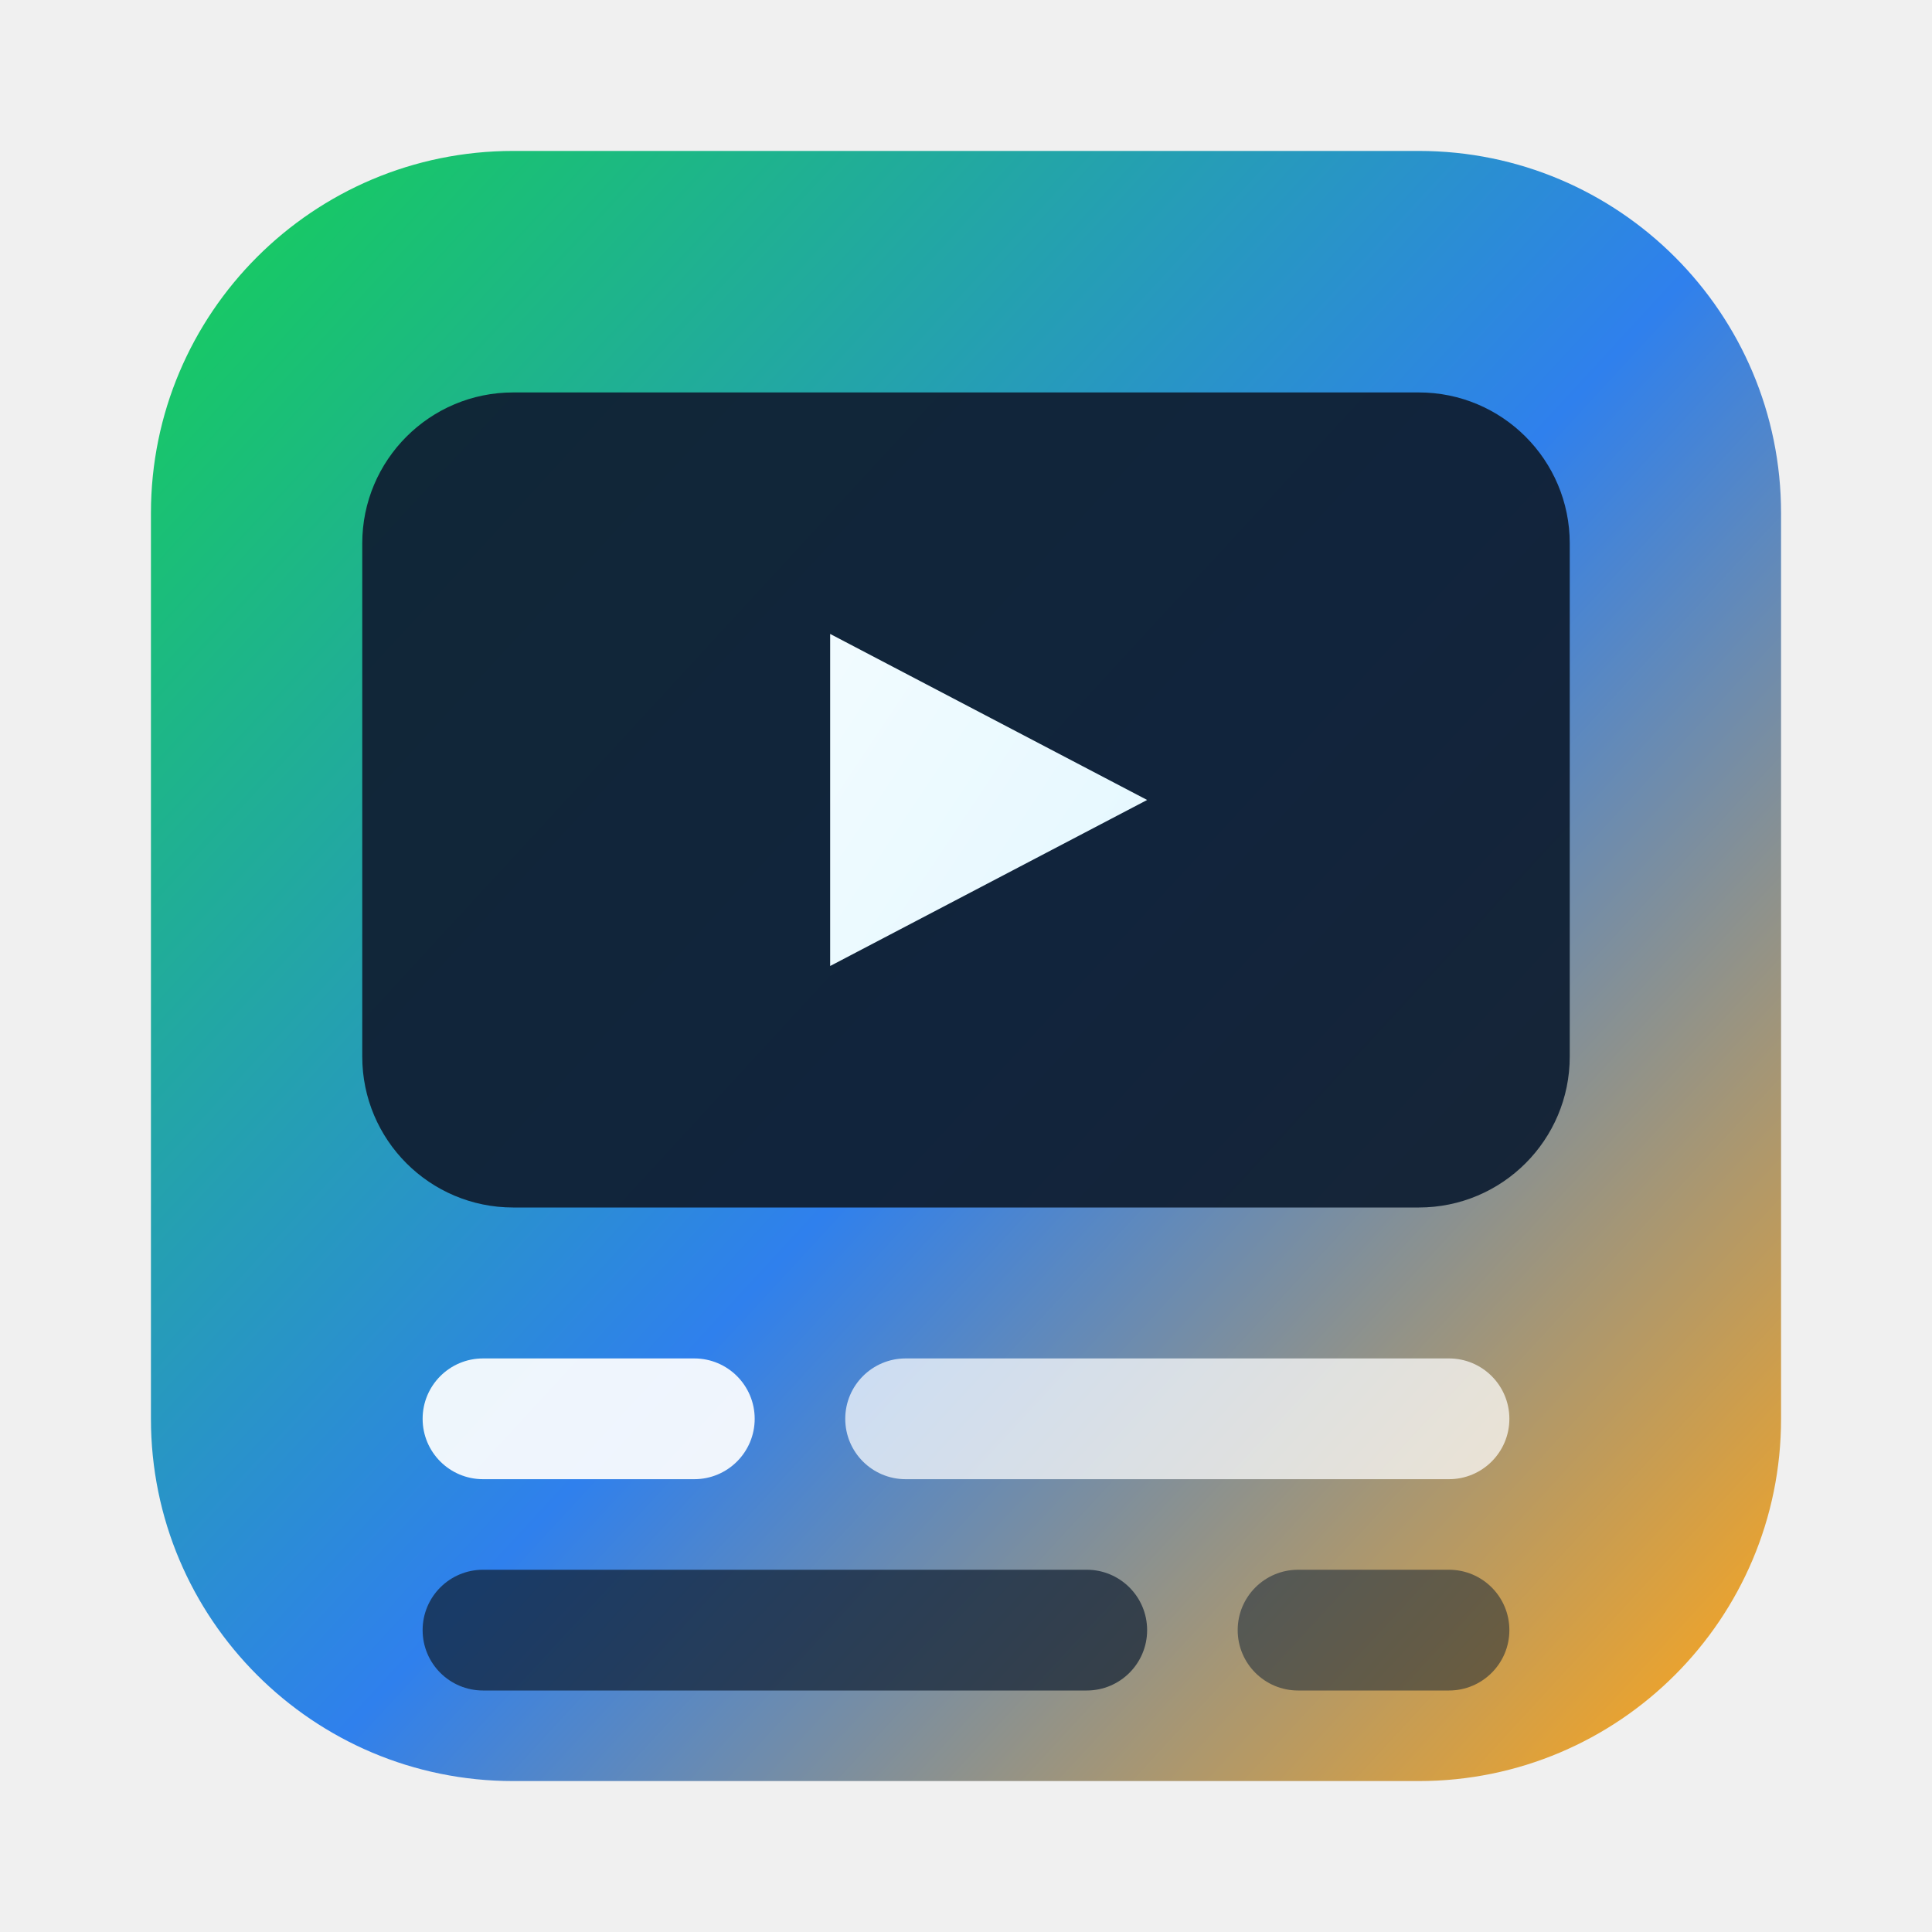
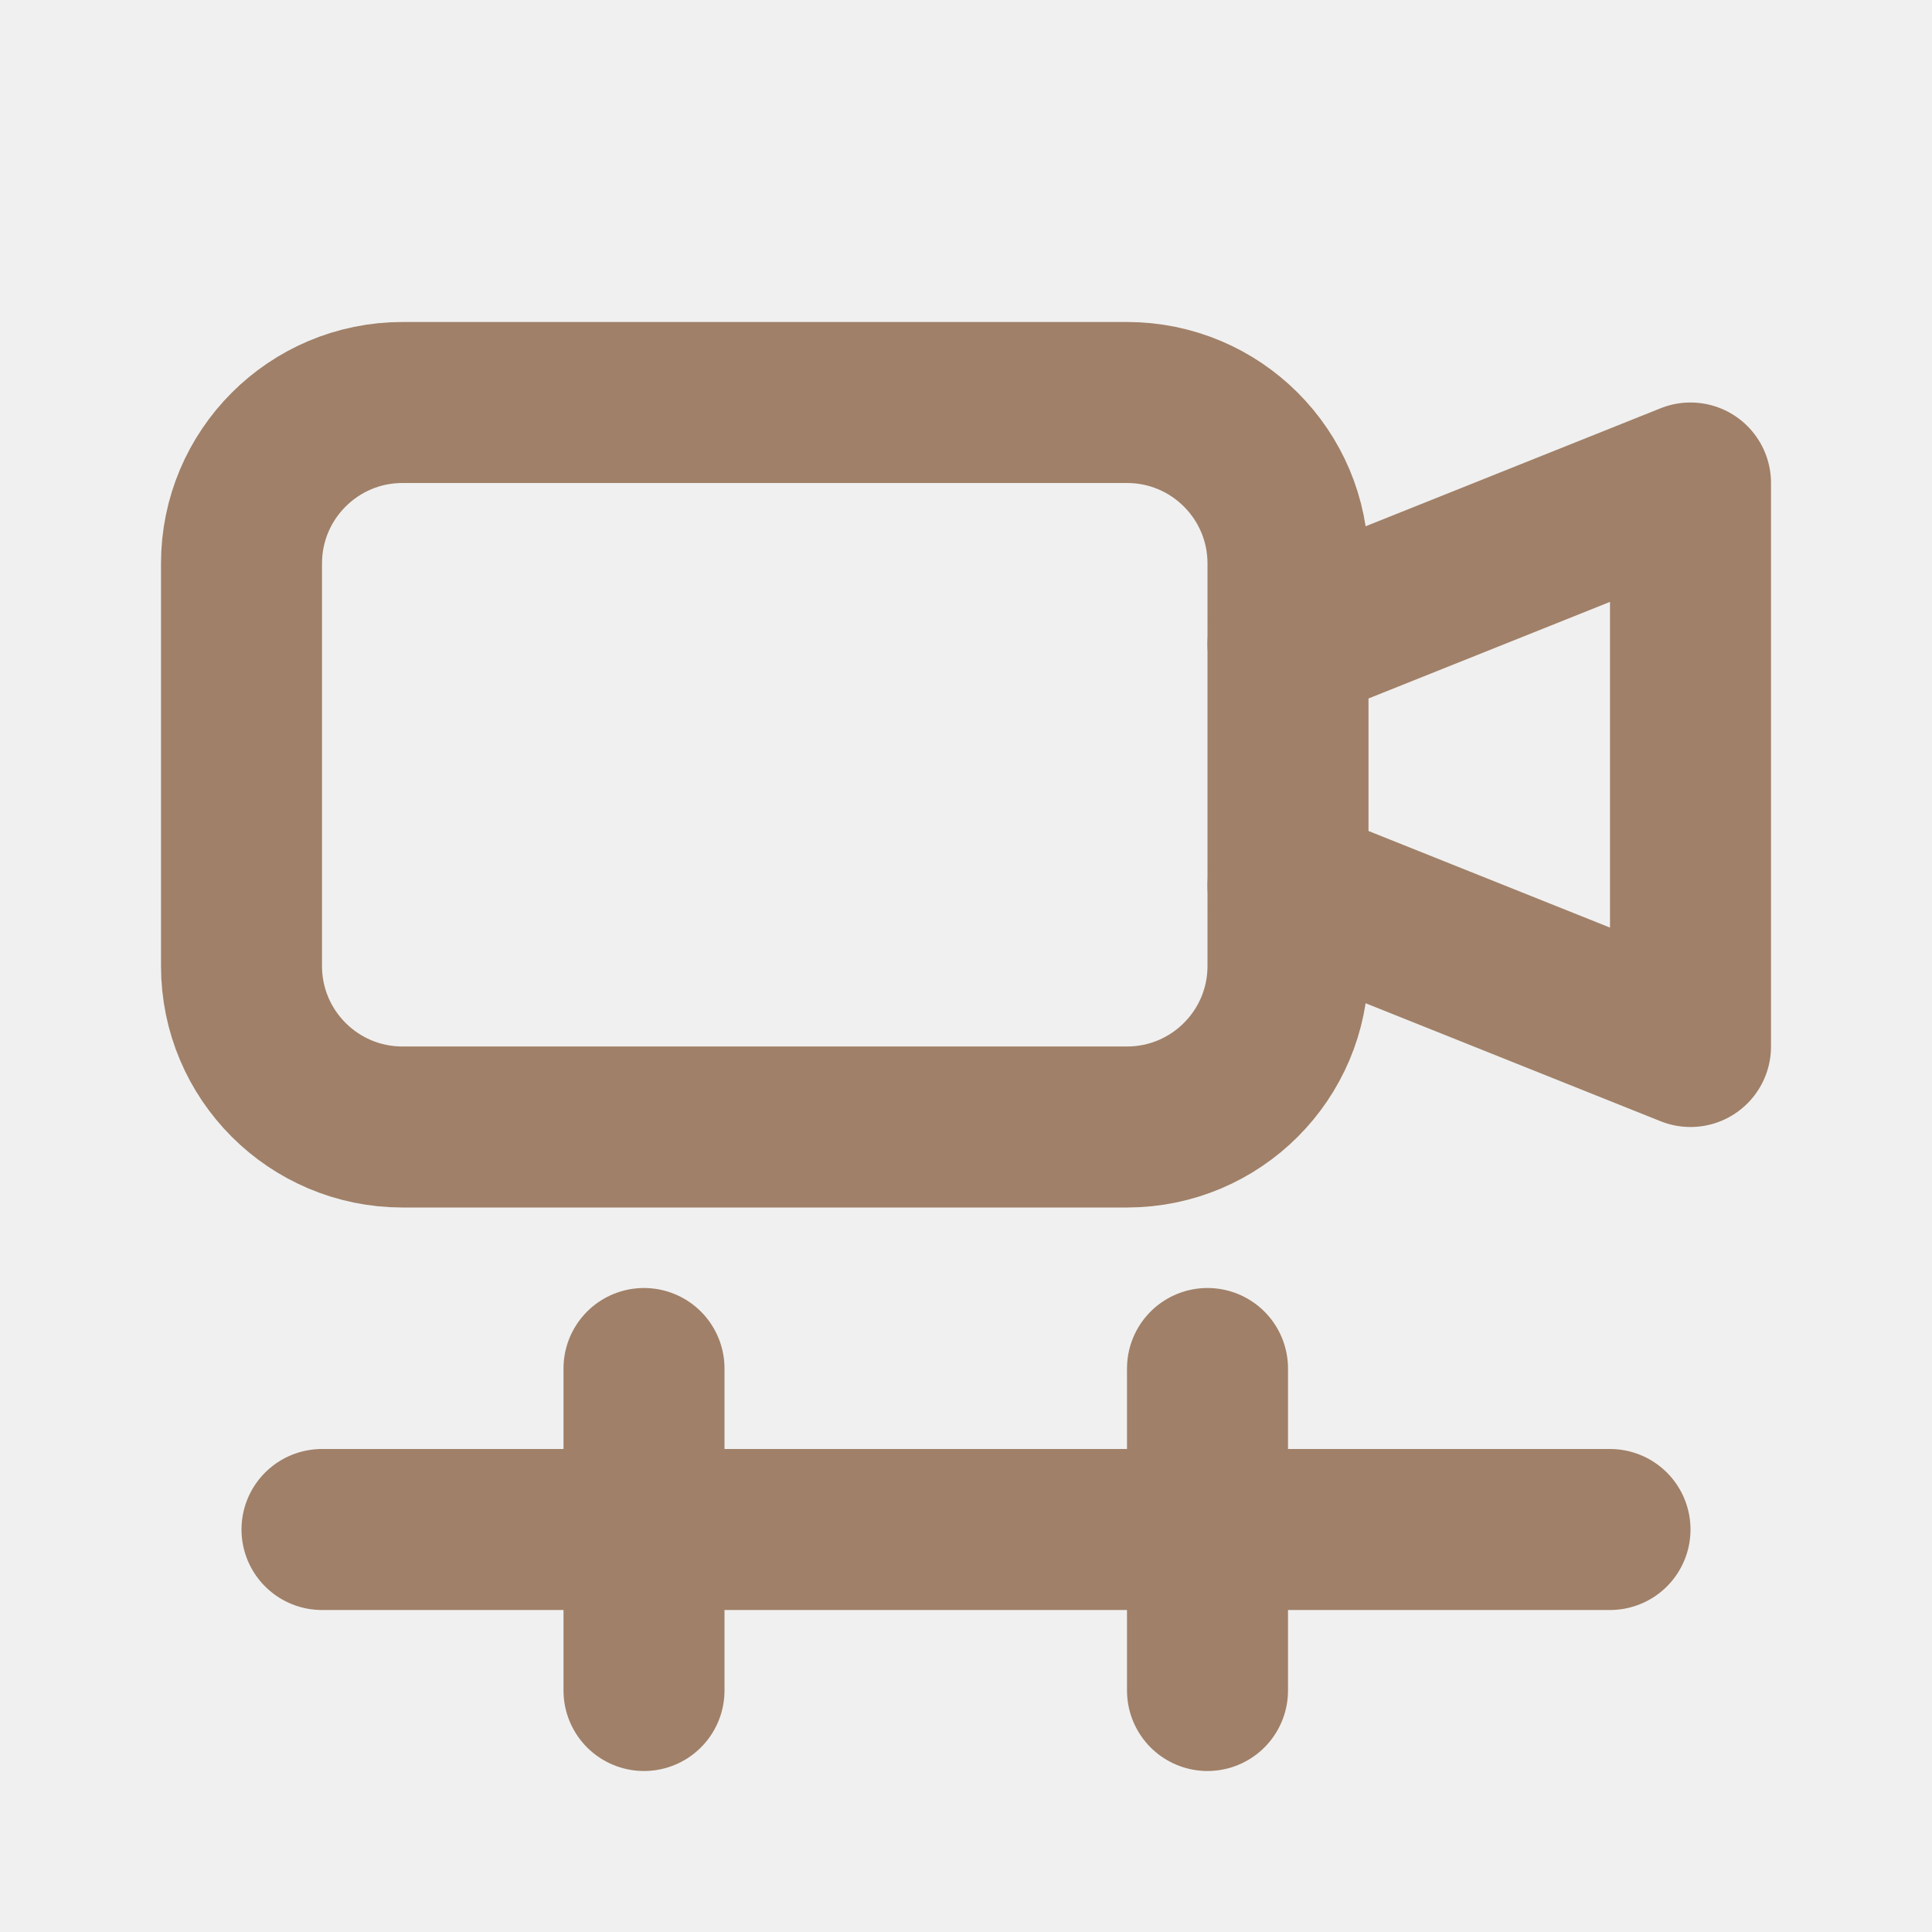
- <svg xmlns="http://www.w3.org/2000/svg" viewBox="0 0 128 128" role="img" aria-labelledby="title desc">
-   <defs>
-     <linearGradient id="bg" x1="14" y1="18" x2="116" y2="112" gradientUnits="userSpaceOnUse">
-       <stop offset="0" stop-color="#17c964" />
-       <stop offset="0.52" stop-color="#2f80ed" />
-       <stop offset="1" stop-color="#f5a524" />
-     </linearGradient>
-     <linearGradient id="screen" x1="28" y1="30" x2="100" y2="78" gradientUnits="userSpaceOnUse">
-       <stop offset="0" stop-color="#ffffff" />
-       <stop offset="1" stop-color="#d7f4ff" />
-     </linearGradient>
-   </defs>
-   <rect x="10" y="10" width="108" height="108" rx="24" fill="url(#bg)" />
-   <rect x="24" y="26" width="80" height="54" rx="10" fill="#102033" opacity="0.95" />
-   <path d="M55 42v22l21-11z" fill="url(#screen)" />
-   <rect x="28" y="90" width="22" height="8" rx="4" fill="#ffffff" opacity="0.92" />
-   <rect x="56" y="90" width="44" height="8" rx="4" fill="#ffffff" opacity="0.72" />
-   <rect x="28" y="104" width="48" height="8" rx="4" fill="#102033" opacity="0.72" />
-   <rect x="82" y="104" width="18" height="8" rx="4" fill="#102033" opacity="0.52" />
+ <svg xmlns="http://www.w3.org/2000/svg" width="24" height="24" viewBox="0 0 24 24" fill="none" stroke="#a08068" stroke-width="2" stroke-linecap="round" stroke-linejoin="round">
+   <rect x="3" y="5" width="13" height="9" rx="2" />
+   <path d="m16 8 5-2v7l-5-2" />
+   <path d="M4 19h16" />
+   <path d="M8 17v4" />
+   <path d="M15 17v4" />
</svg>
